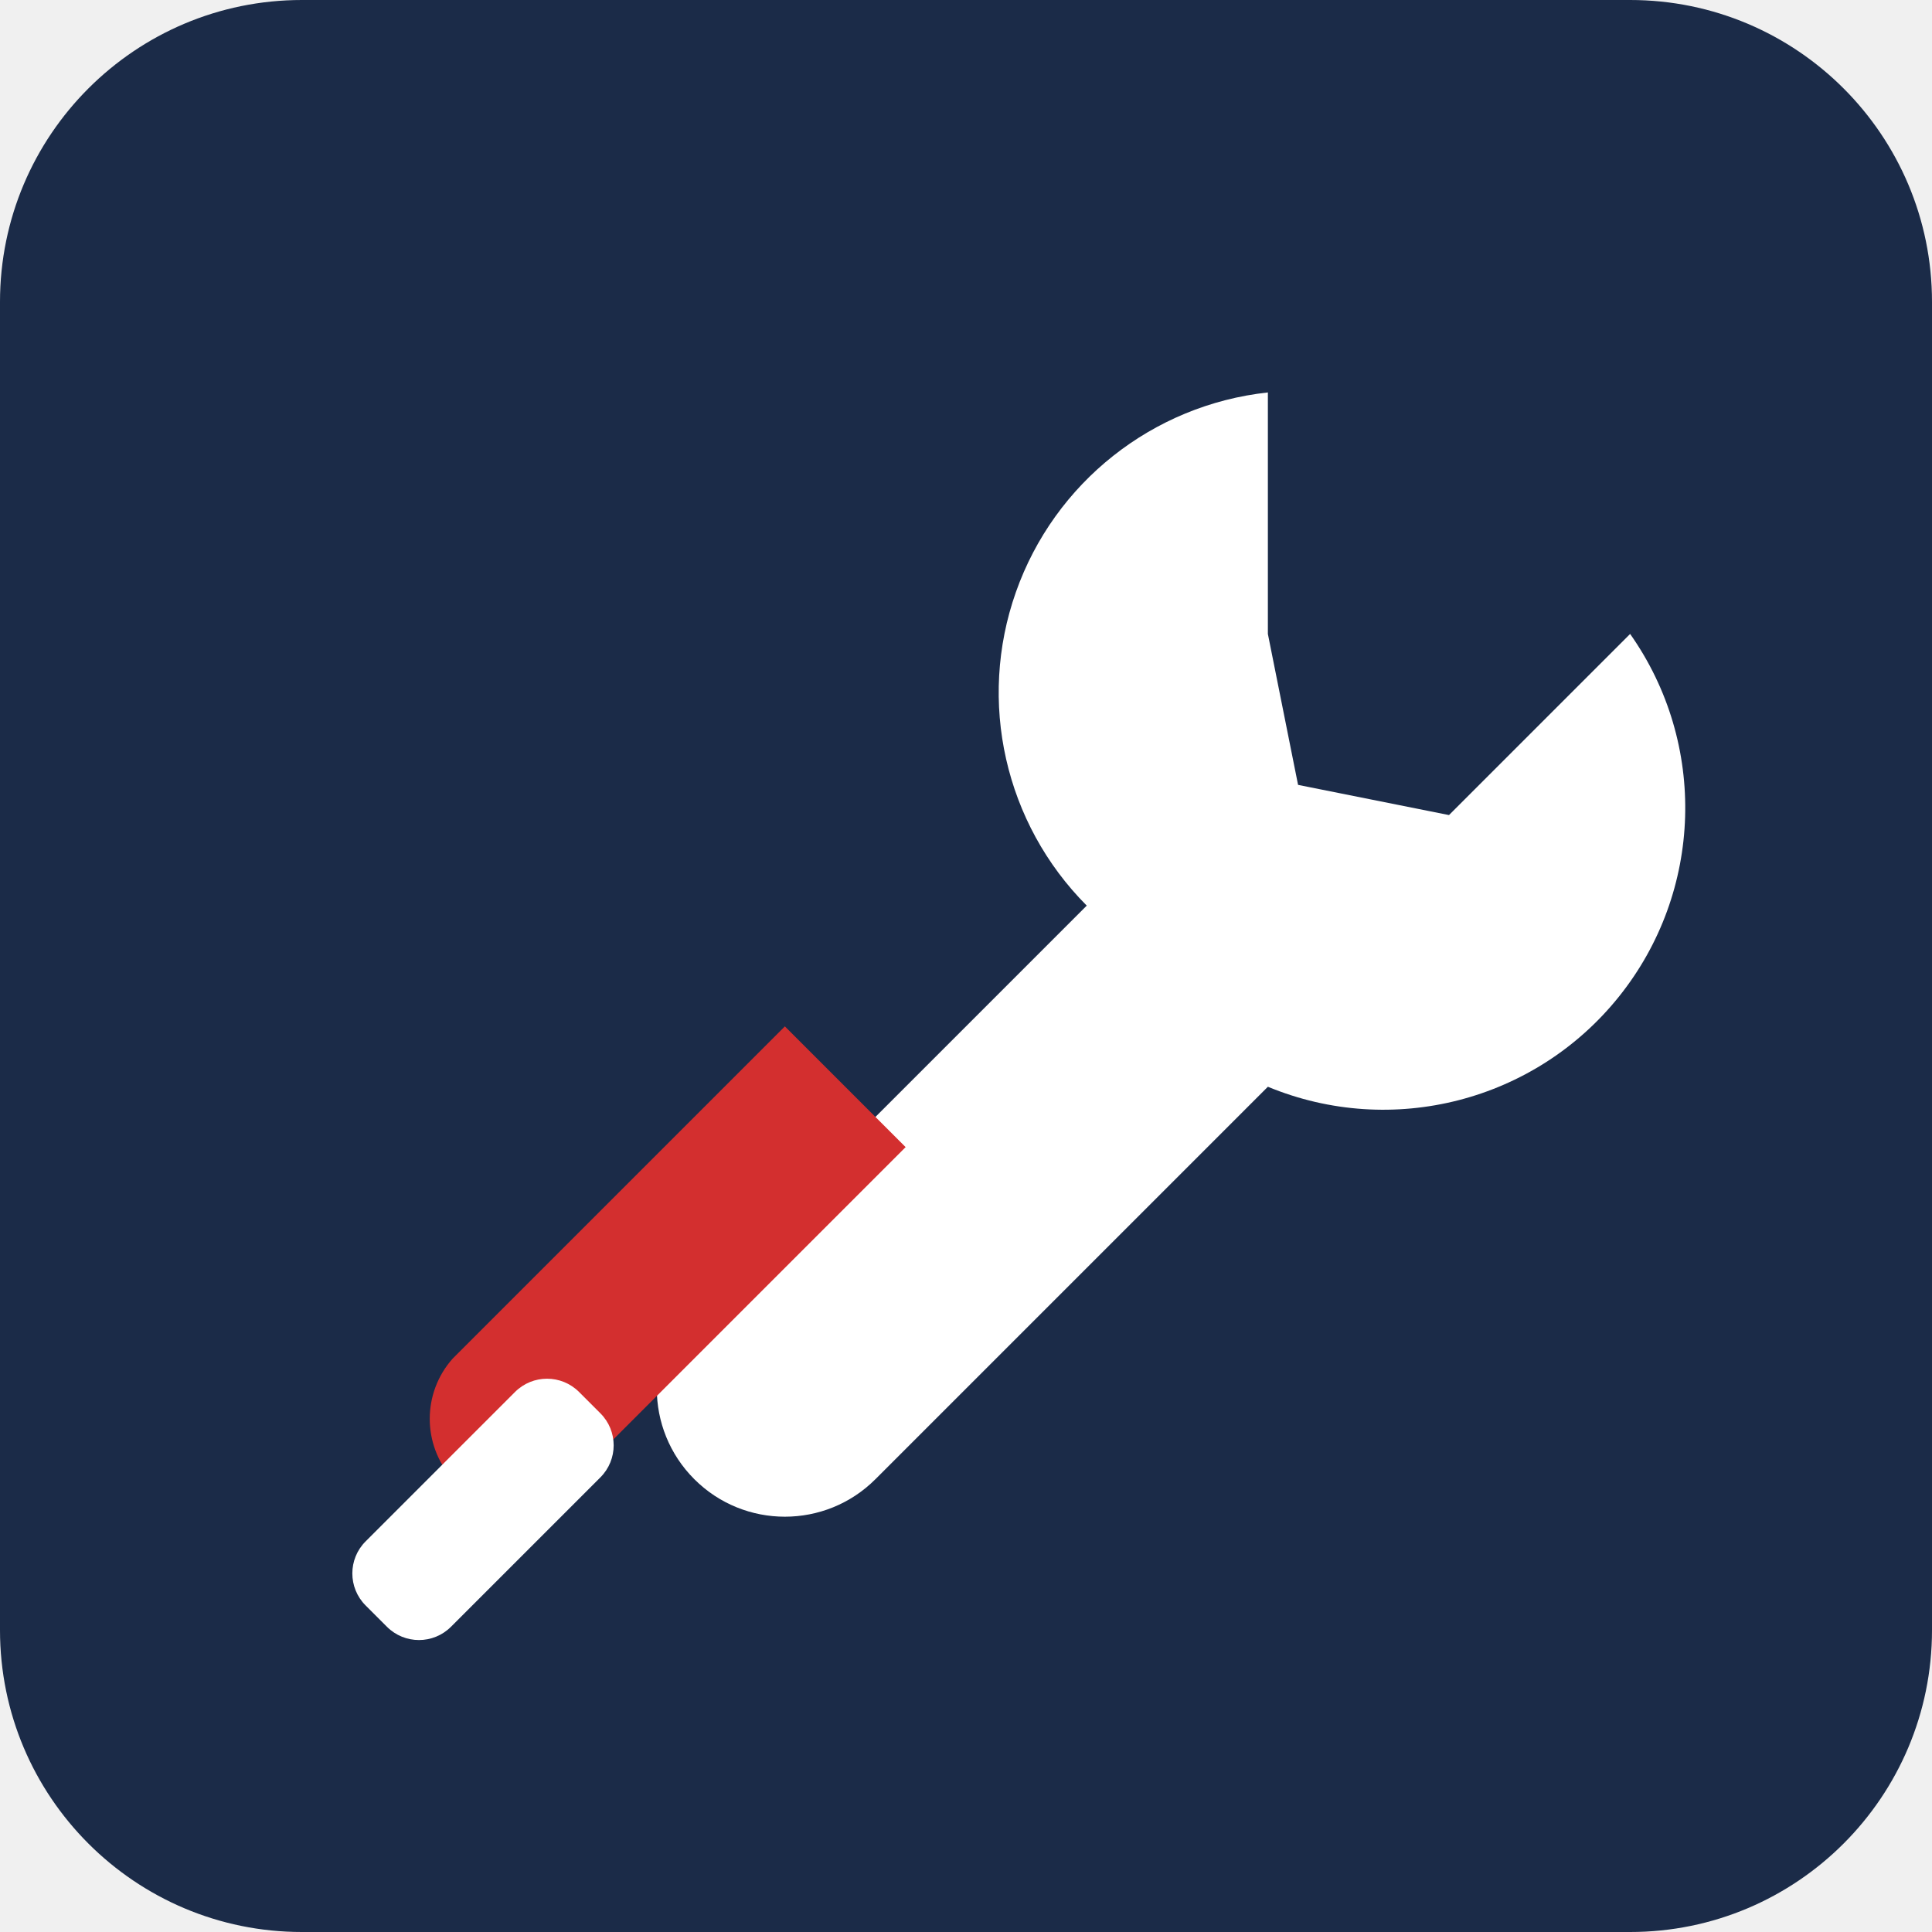
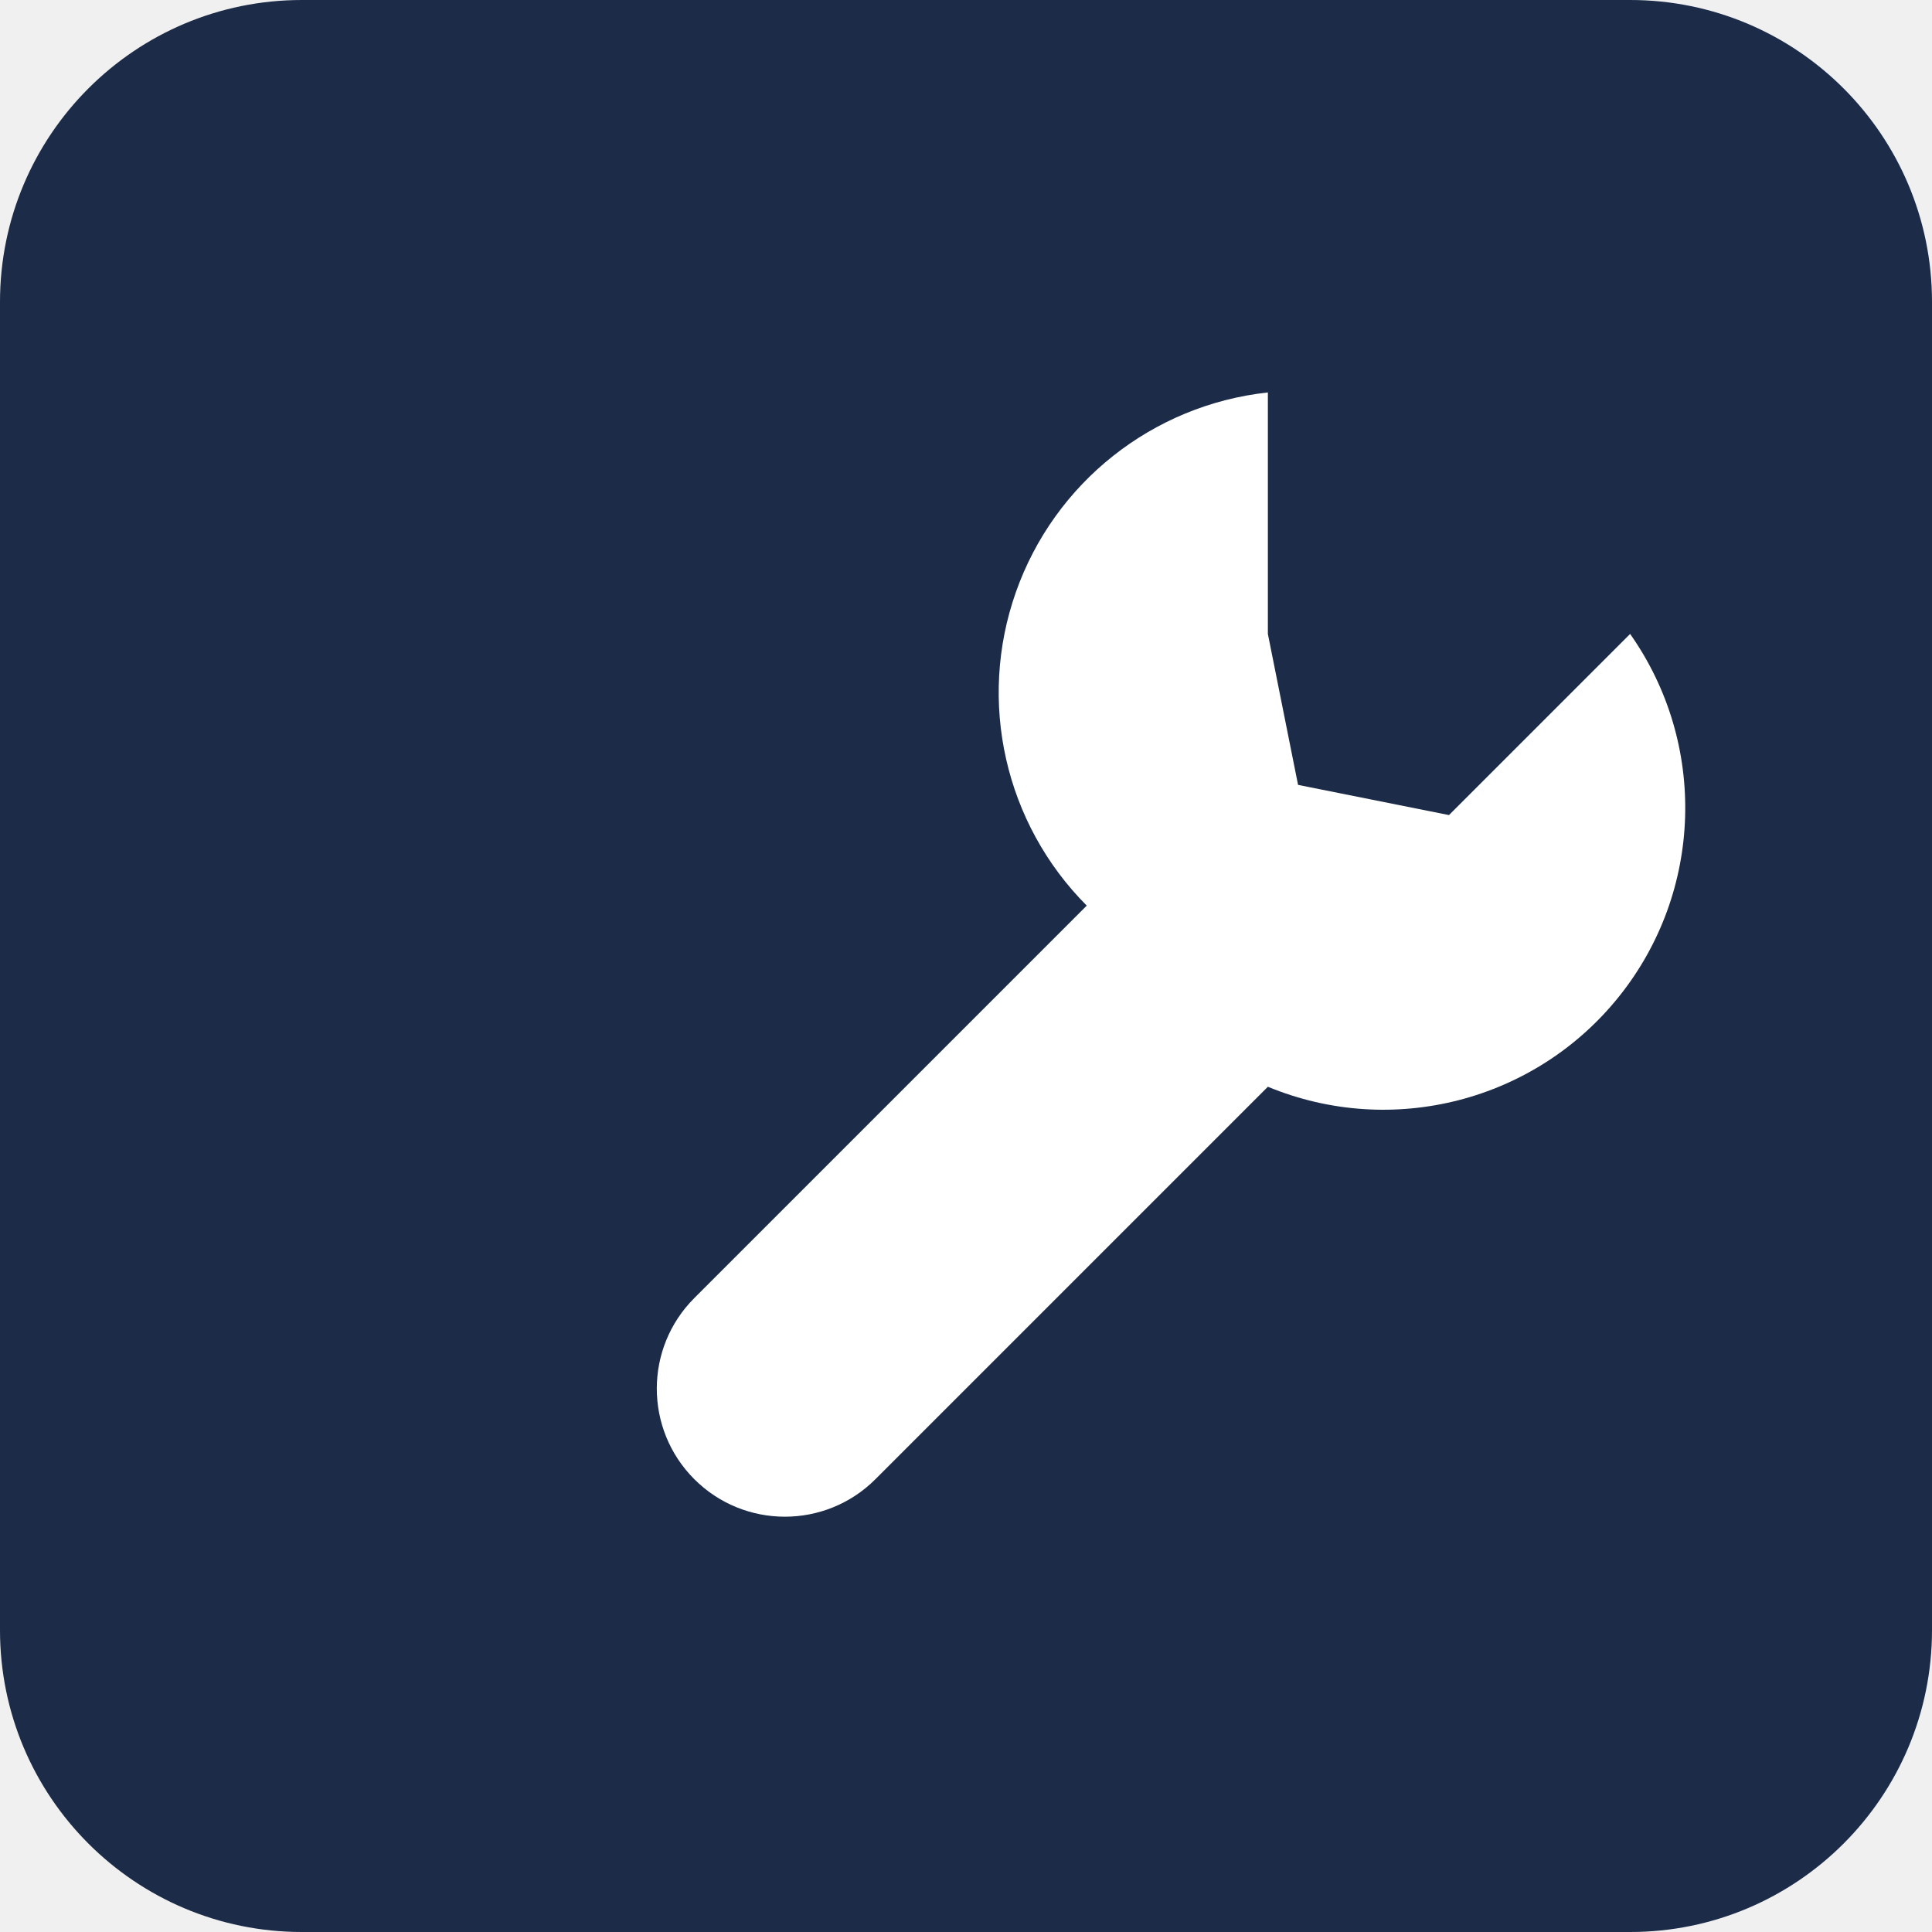
<svg xmlns="http://www.w3.org/2000/svg" viewBox="0 0 64 64" role="img" aria-labelledby="title desc">
  <rect width="64" height="64" rx="10" fill="#1b2b48" />
  <g transform="translate(7 7)">
    <path d="M35 6a10 10 0 0 0-6 17l-13 13a4 4 0 0 0 6 6l13-13a10 10 0 0 0 12-15l-6 6-5-1-1-5z" fill="#ffffff" />
-     <path d="M8 38l11-11 4 4-11 11a3 3 0 0 1-4 0 3 3 0 0 1 0-4z" fill="#d32f2f" />
-     <rect x="4" y="41" width="10" height="4" rx="1.5" transform="rotate(-45 9 43)" fill="#ffffff" />
  </g>
</svg>
